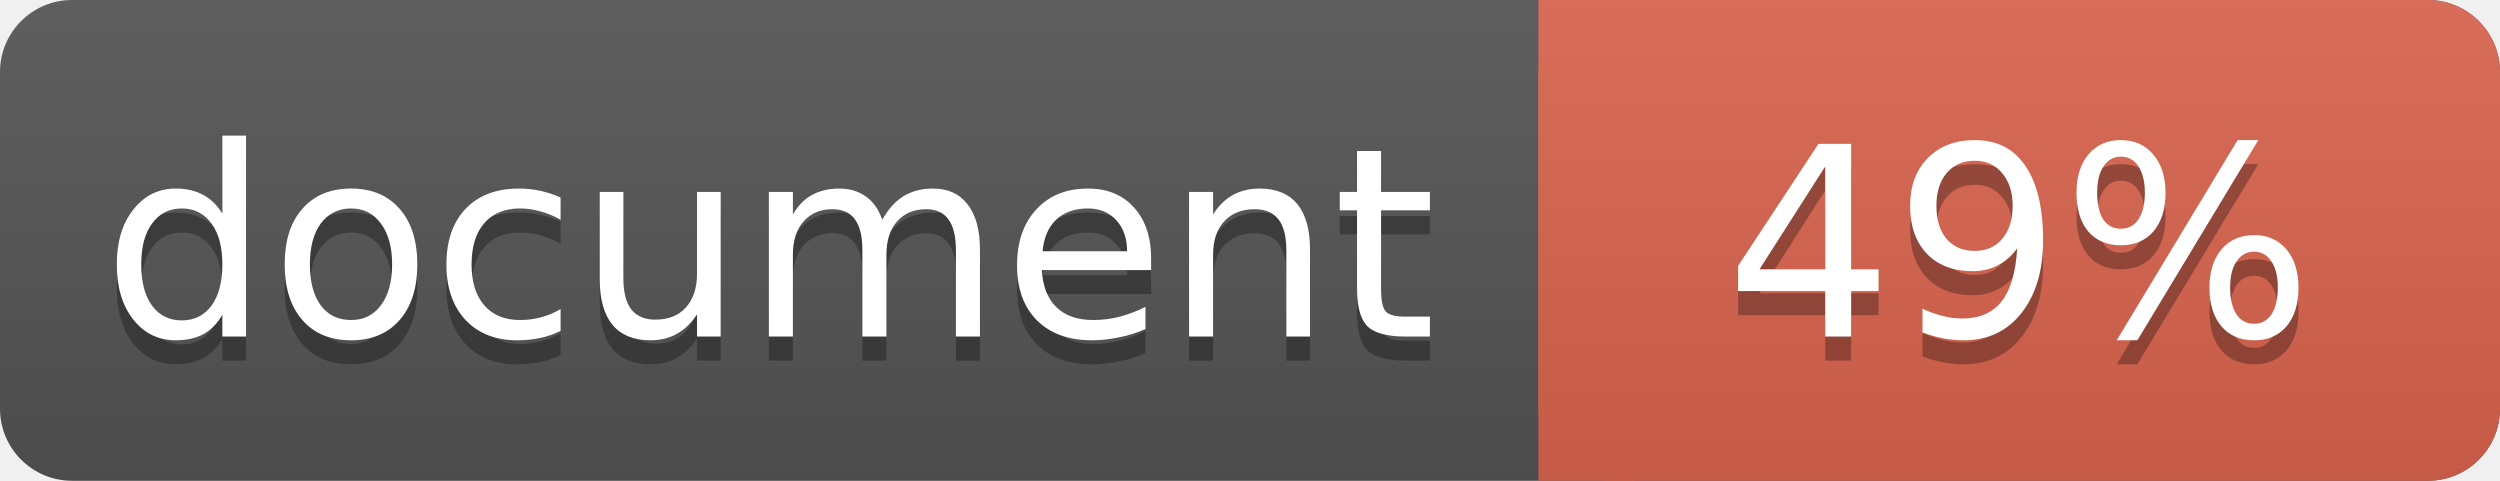
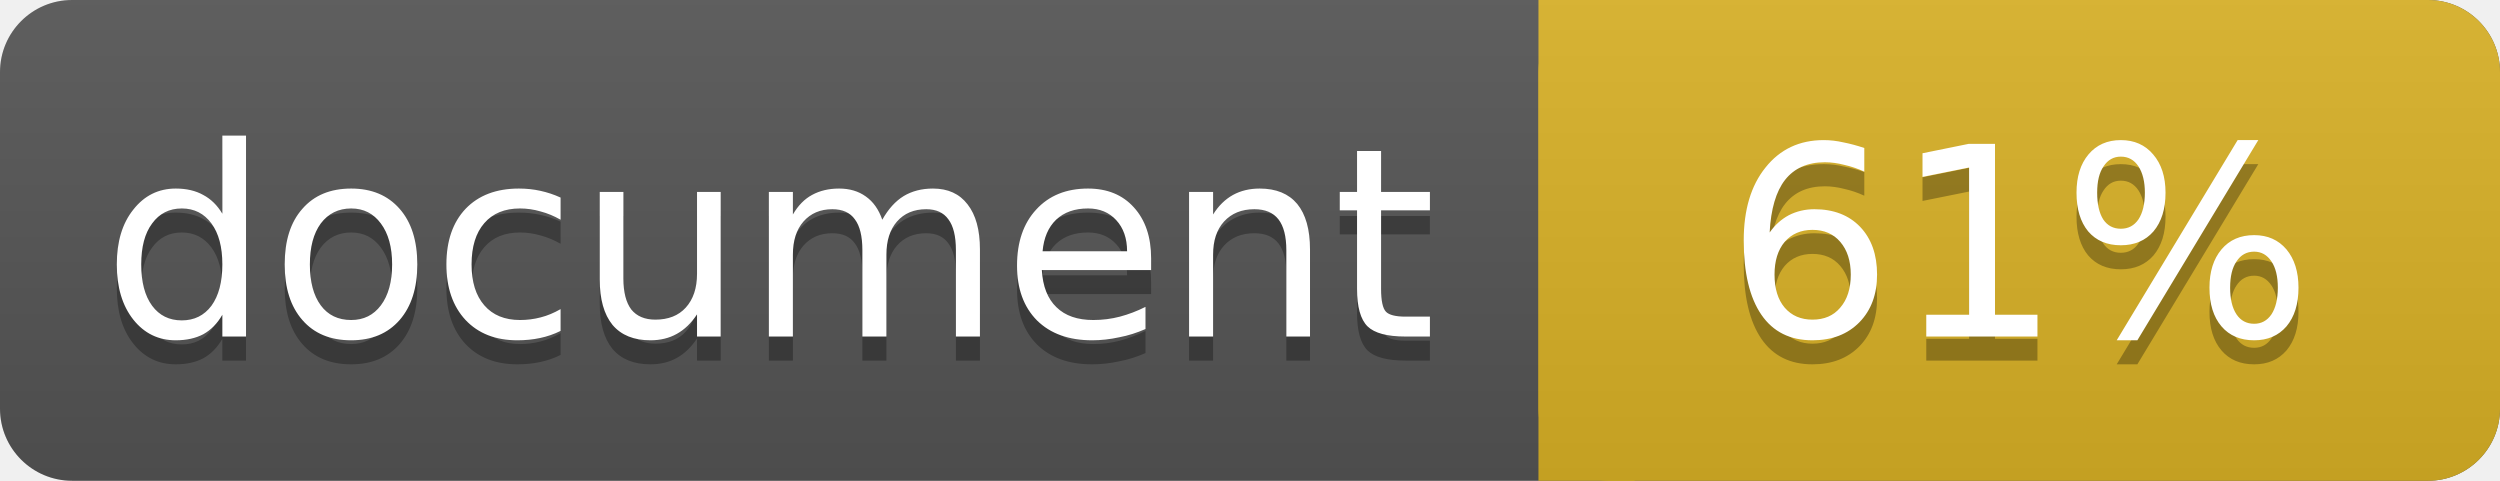
<svg xmlns="http://www.w3.org/2000/svg" width="104" height="20">
  <linearGradient id="a" x2="0" y2="100%">
    <stop offset="0" stop-color="#bbb" stop-opacity=".1" />
    <stop offset="1" stop-opacity=".1" />
  </linearGradient>
  <rect rx="3" width="104" height="20" fill="#555" />
-   <rect rx="3" x="64" width="40" height="20" fill="#db654f" />
-   <path fill="#db654f" d="M64 0h4v20h-4z" />
+   <rect rx="3" x="64" width="40" height="20" fill="#dab226" />
+   <path fill="#dab226" d="M64 0h4v20h-4z" />
  <rect rx="3" width="104" height="20" fill="url(#a)" />
  <g fill="#fff" text-anchor="middle" font-family="DejaVu Sans,Verdana,Geneva,sans-serif" font-size="11">
    <text x="32" y="15" fill="#010101" fill-opacity=".3">document</text>
    <text x="32" y="14">document</text>
-     <text x="84" y="15" fill="#010101" fill-opacity=".3">49%</text>
-     <text x="84" y="14">49%</text>
+     <text x="84" y="15" fill="#010101" fill-opacity=".3">61%</text>
+     <text x="84" y="14">61%</text>
  </g>
</svg>
